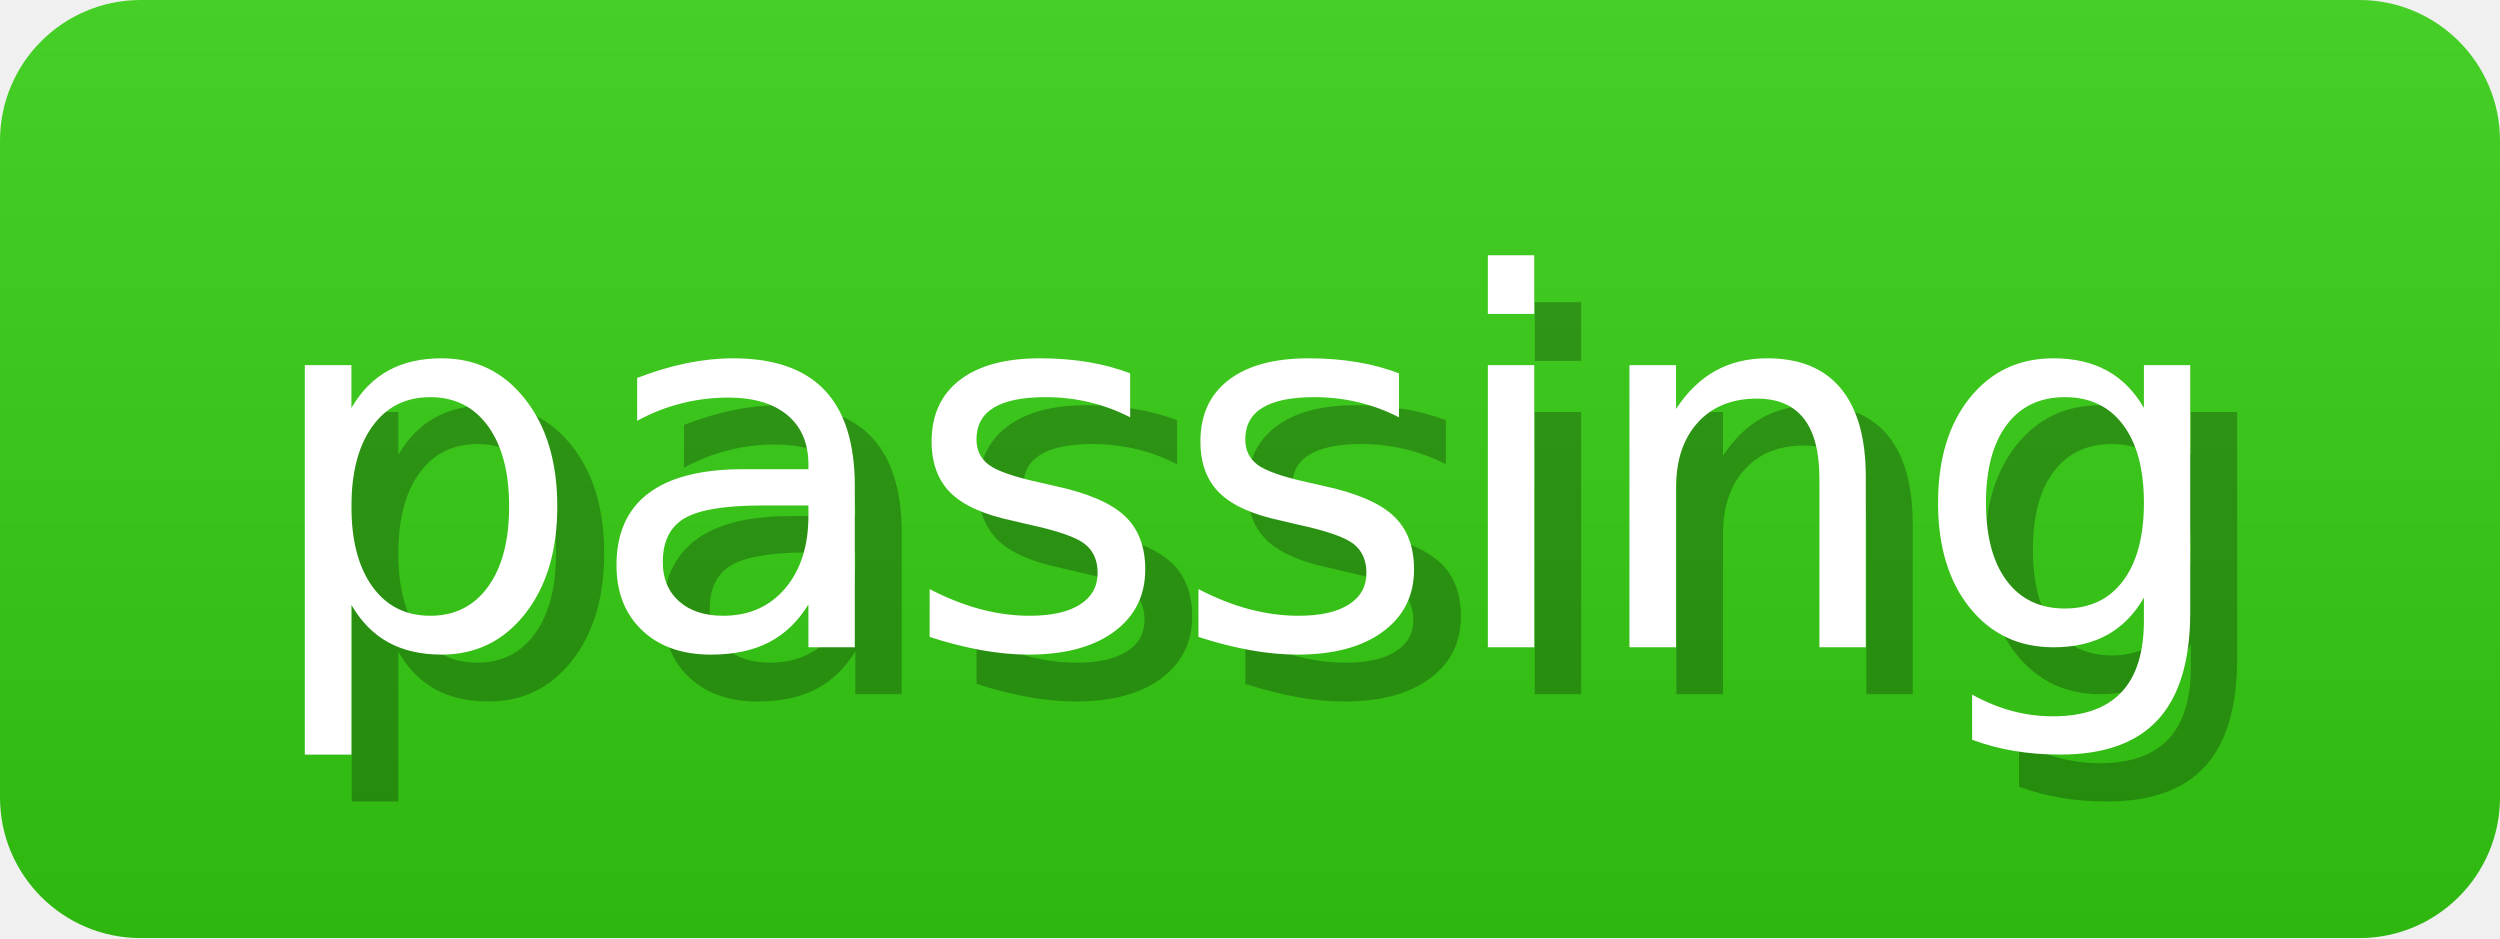
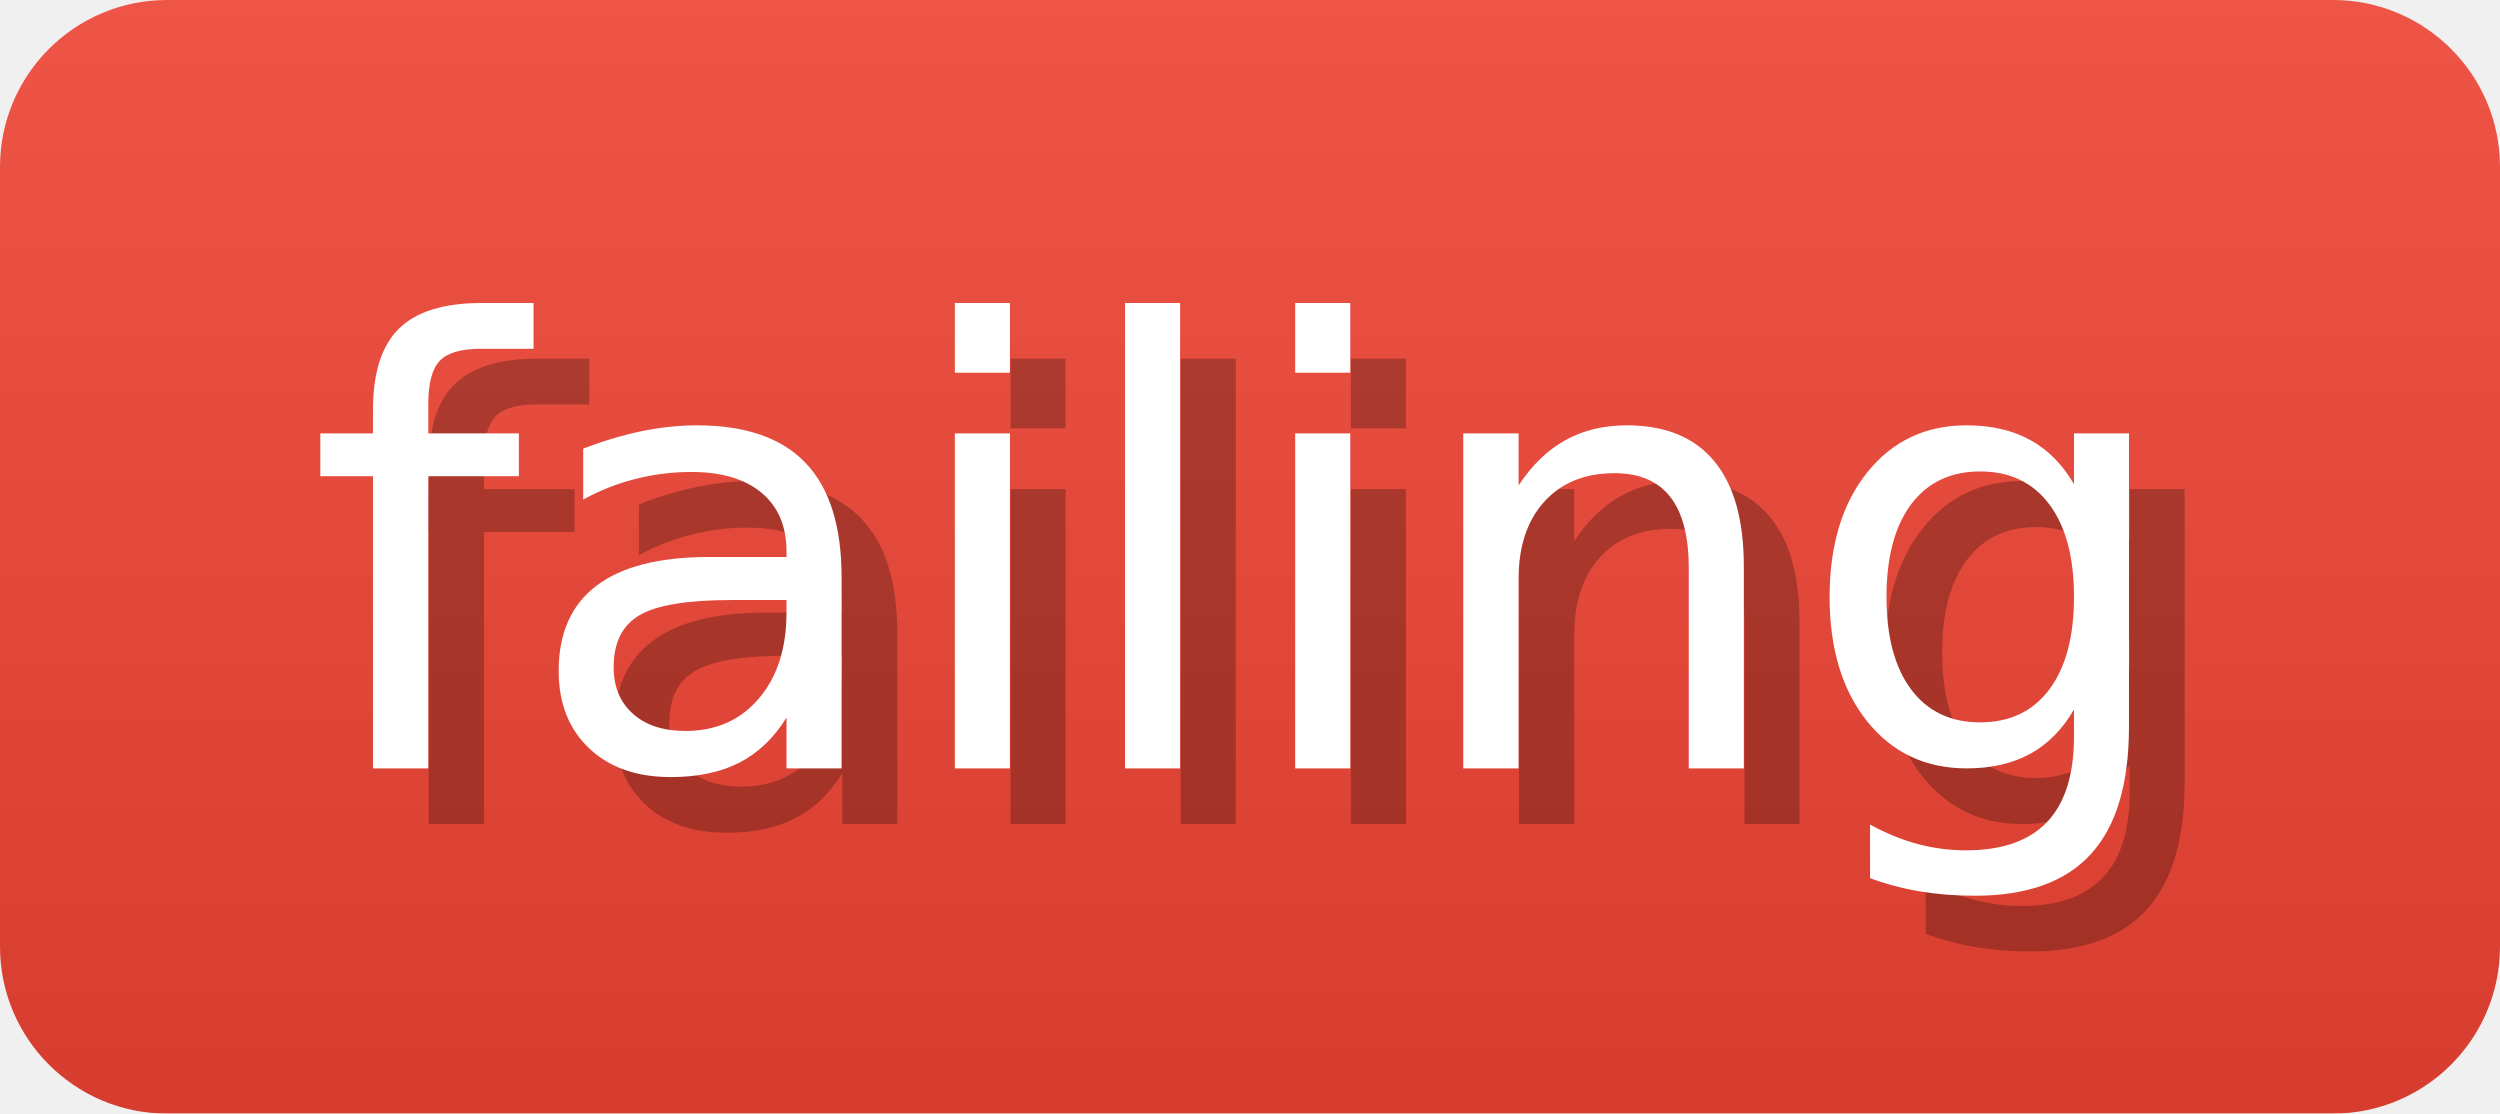
- <svg xmlns="http://www.w3.org/2000/svg" width="53.3" height="20" viewBox="0 0 533 200" role="img" aria-label="passing">
+ <svg xmlns="http://www.w3.org/2000/svg" width="44.9" height="20" viewBox="0 0 449 200" role="img" aria-label="failing">
  <linearGradient id="a" x2="0" y2="100%">
    <stop offset="0" stop-opacity=".1" stop-color="#EEE" />
    <stop offset="1" stop-opacity=".1" />
  </linearGradient>
  <mask id="m">
-     <rect width="533" height="200" rx="30" fill="#FFF" />
+     <rect width="449" height="200" rx="30" fill="#FFF" />
  </mask>
  <g mask="url(#m)">
-     <rect width="533" height="200" fill="#3C1" x="0" />
-     <rect width="533" height="200" fill="url(#a)" />
+     <rect width="449" height="200" fill="#E43" x="0" />
+     <rect width="449" height="200" fill="url(#a)" />
  </g>
  <g aria-hidden="true" fill="#fff" text-anchor="start" font-family="Verdana,DejaVu Sans,sans-serif" font-size="110">
-     <text x="65" y="148" textLength="418" fill="#000" opacity="0.25">passing</text>
-     <text x="55" y="138" textLength="418">passing</text>
+     <text x="65" y="148" textLength="334" fill="#000" opacity="0.25">failing</text>
+     <text x="55" y="138" textLength="334">failing</text>
  </g>
</svg>
